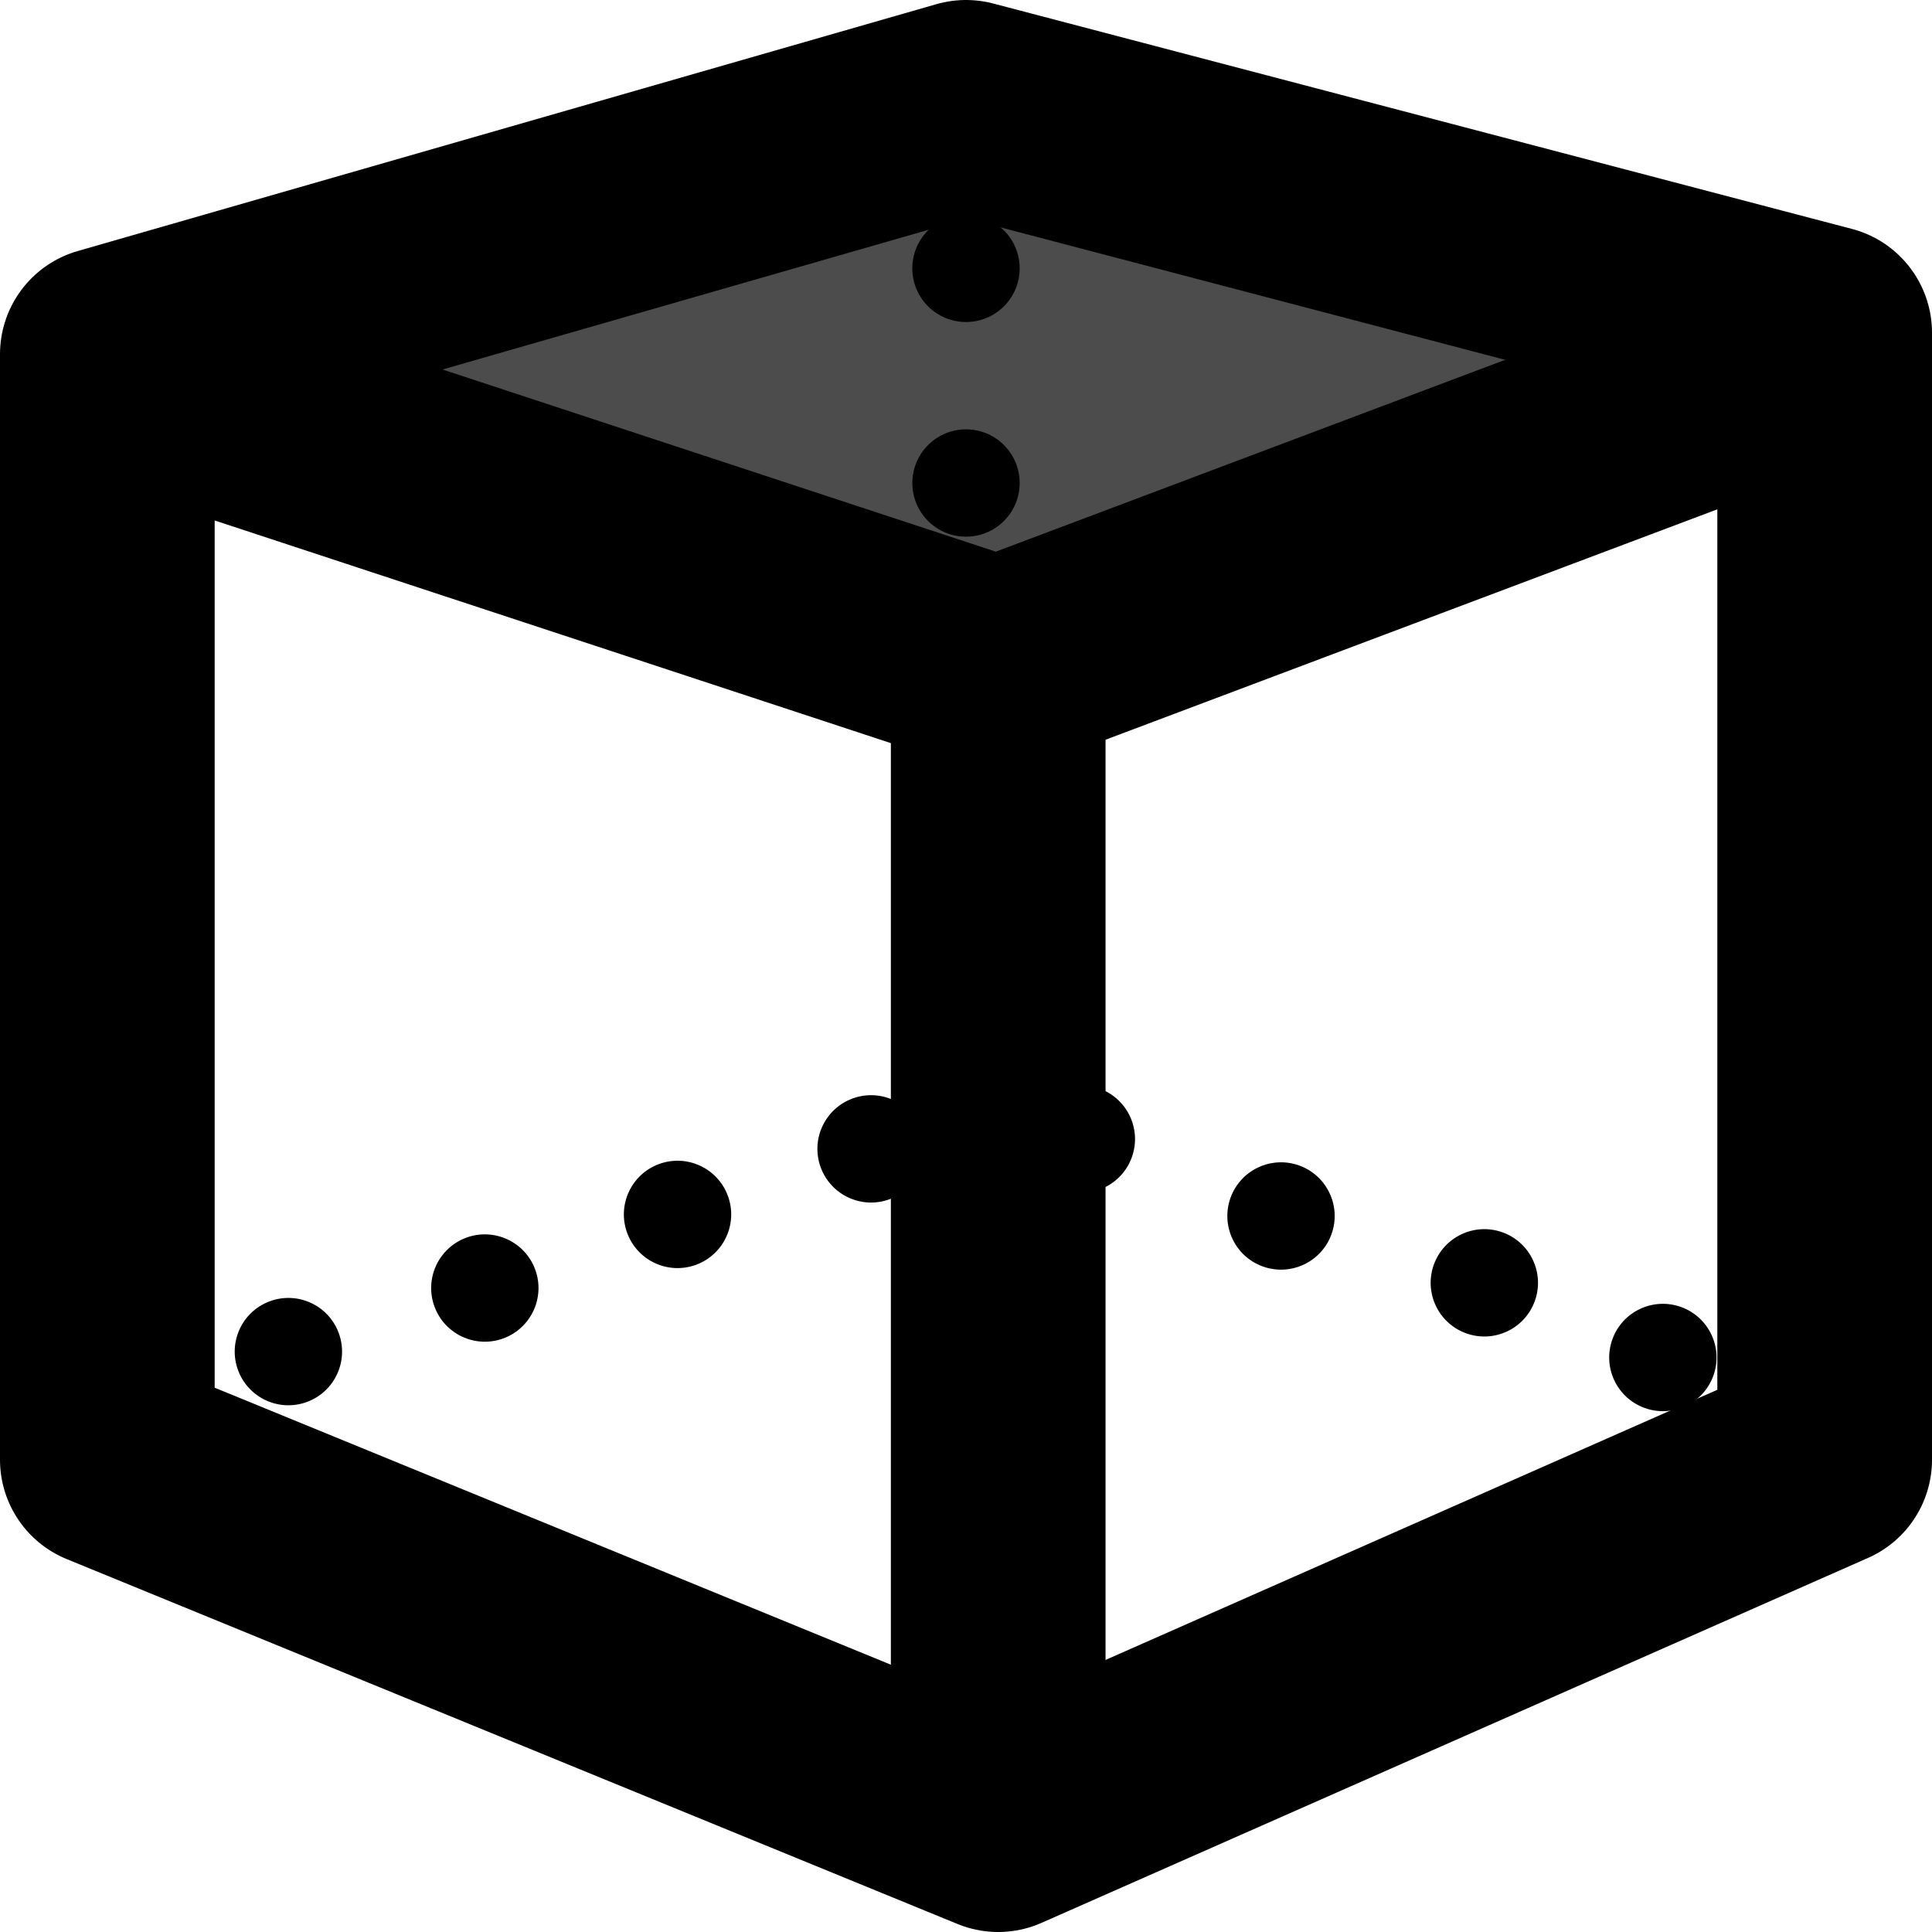
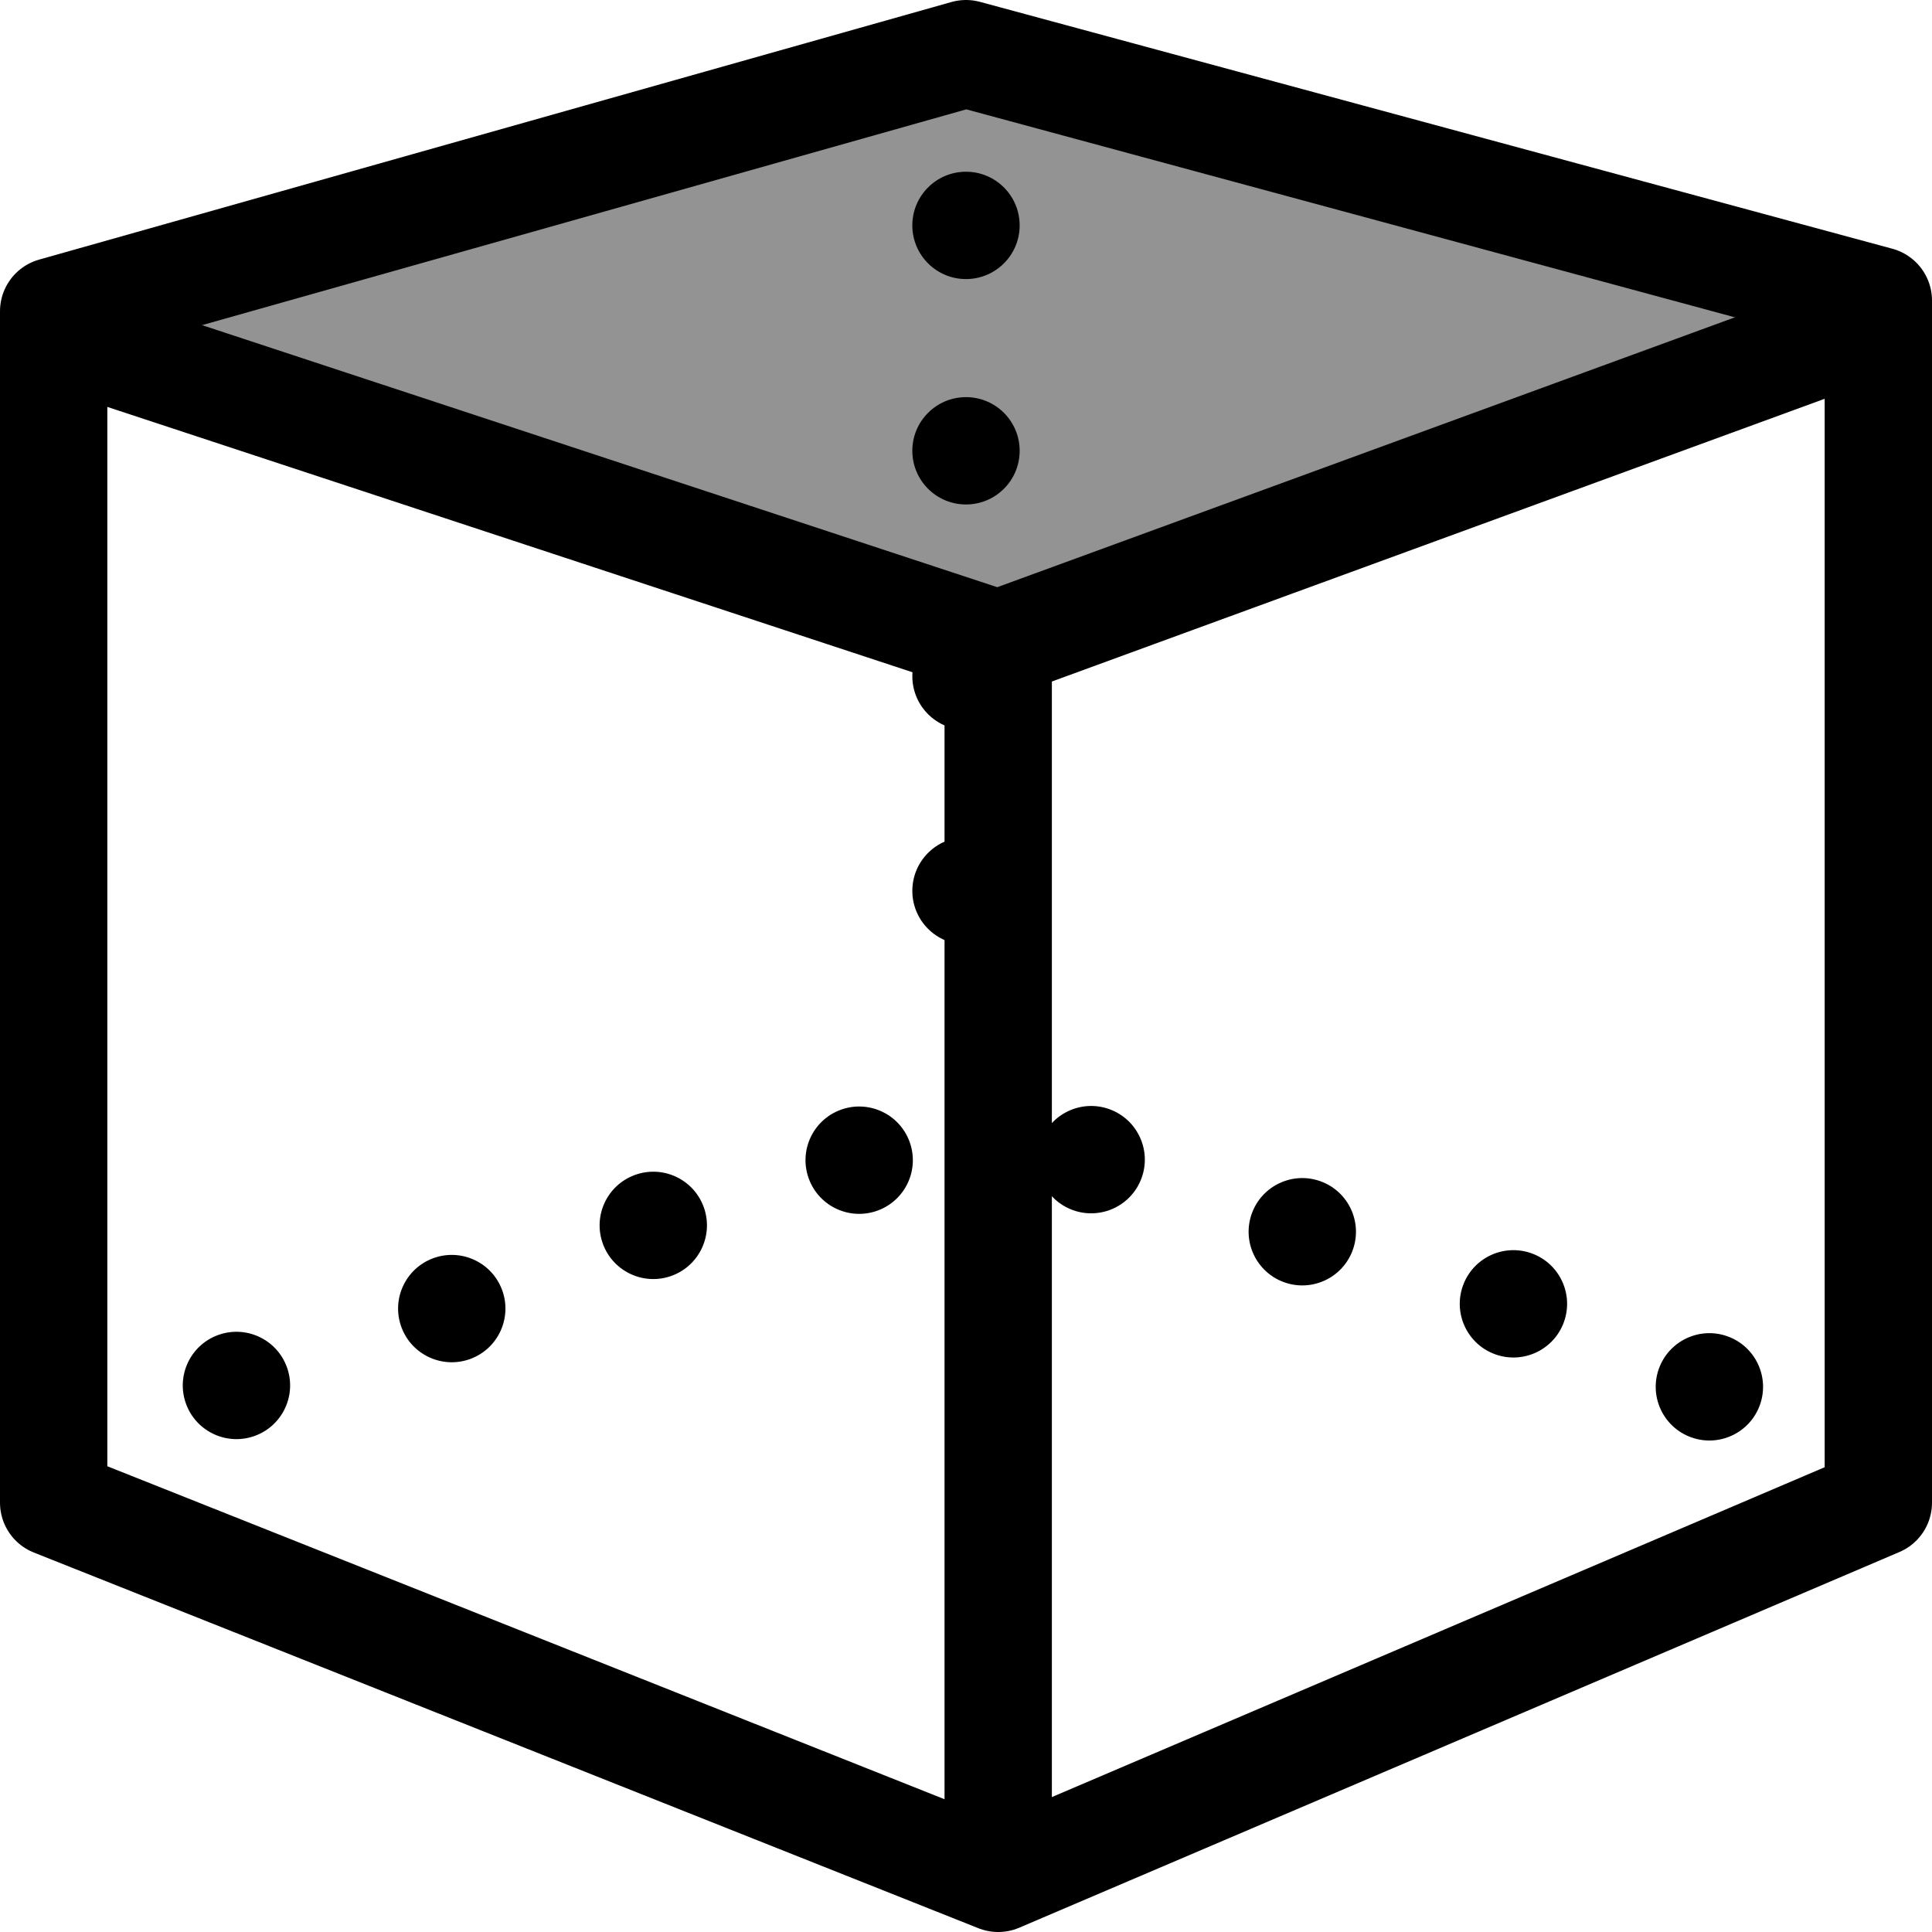
<svg xmlns="http://www.w3.org/2000/svg" version="1.1" id="Layer_1" x="0px" y="0px" viewBox="0 0 18 18" style="enable-background:new 0 0 18 18;" xml:space="preserve">
  <style type="text/css">
- 	.st0{fill:#4C4C4D;}
- 	.st1{fill:none;stroke:#000000;stroke-width:2;stroke-linejoin:round;stroke-miterlimit:10;}
- 	.st2{fill:none;stroke:#000000;stroke-width:2;stroke-linecap:round;stroke-linejoin:round;stroke-miterlimit:10;}
- 	.st3{fill:#939393;stroke:#000000;stroke-width:2;stroke-linejoin:round;stroke-miterlimit:10;}
+ 	.st0{fill:#939393;}
+ 	.st1{fill:none;stroke:#000000;stroke-linejoin:round;stroke-miterlimit:10;}
+ 	.st2{fill:none;stroke:#000000;stroke-linecap:round;stroke-linejoin:round;stroke-miterlimit:10;}
+ 	.st3{fill:#939393;stroke:#000000;stroke-linejoin:round;stroke-miterlimit:10;}
</style>
-   <polygon class="st0" points="17,3.1 9.3,6.2 1.1,3.5 9,1 " />
-   <polygon class="st1" points="9.3,17 1,13.6 1,3.3 9,1 17,3.1 17,13.6 " />
-   <polyline class="st2" points="1.1,3.5 9.3,6.2 17,3.3 " />
-   <line class="st3" x1="9.3" y1="6.2" x2="9.3" y2="17.1" />
+   <polygon class="st0" points="17.5,2.8 9.3,6 0.5,3.1 9,0.5 " />
+   <polygon class="st1" points="9.3,17.5 0.5,14 0.5,2.9 9,0.5 17.5,2.8 17.5,14 " />
+   <polyline class="st2" points="0.5,3.1 9.3,6 17.5,3 " />
+   <line class="st3" x1="9.3" y1="6" x2="9.3" y2="17.6" />
  <g>
-     <ellipse transform="matrix(0.9377 -0.3473 0.3473 0.9377 -3.1959 3.4835)" cx="8.1" cy="10.7" rx="0.5" ry="0.5" />
+     <ellipse transform="matrix(0.9377 -0.3473 0.3473 0.9377 -3.2477 3.4604)" cx="8" cy="10.8" rx="0.5" ry="0.5" />
    <g>
-       <ellipse transform="matrix(0.9377 -0.3473 0.3473 0.9377 -3.5196 2.9064)" cx="6.3" cy="11.3" rx="0.5" ry="0.5" />
-       <ellipse transform="matrix(0.9377 -0.3473 0.3473 0.9377 -3.8702 2.3108)" cx="4.5" cy="12" rx="0.5" ry="0.5" />
-       <ellipse transform="matrix(0.9377 -0.3473 0.3473 0.9377 -4.2209 1.7153)" cx="2.7" cy="12.6" rx="0.5" ry="0.5" />
+       <ellipse transform="matrix(0.9377 -0.3473 0.3473 0.9377 -3.5927 2.8453)" cx="6.1" cy="11.4" rx="0.5" ry="0.5" />
+       <ellipse transform="matrix(0.9377 -0.3473 0.3473 0.9377 -3.9664 2.2105)" cx="4.2" cy="12.2" rx="0.5" ry="0.5" />
+       <ellipse transform="matrix(0.9377 -0.3473 0.3473 0.9377 -4.3402 1.5757)" cx="2.2" cy="12.9" rx="0.5" ry="0.5" />
    </g>
  </g>
  <g>
-     <ellipse transform="matrix(0.3397 -0.9405 0.9405 0.3397 -1.6231 22.945)" cx="15.5" cy="12.6" rx="0.5" ry="0.5" />
+     <ellipse transform="matrix(0.3397 -0.9405 0.9405 0.3397 -1.6077 23.4927)" cx="15.9" cy="12.9" rx="0.5" ry="0.5" />
    <g>
-       <ellipse transform="matrix(0.3397 -0.9405 0.9405 0.3397 -2.1447 20.8543)" cx="13.8" cy="12" rx="0.5" ry="0.5" />
-       <ellipse transform="matrix(0.3397 -0.9405 0.9405 0.3397 -2.7352 18.6824)" cx="11.9" cy="11.3" rx="0.5" ry="0.5" />
-       <ellipse transform="matrix(0.3397 -0.9405 0.9405 0.3397 -3.3256 16.5106)" cx="10.1" cy="10.6" rx="0.5" ry="0.5" />
+       <ellipse transform="matrix(0.3397 -0.9405 0.9405 0.3397 -2.1636 21.2642)" cx="14.1" cy="12.2" rx="0.5" ry="0.5" />
+       <ellipse transform="matrix(0.3397 -0.9405 0.9405 0.3397 -2.793 18.9494)" cx="12.1" cy="11.5" rx="0.5" ry="0.5" />
+       <ellipse transform="matrix(0.3397 -0.9405 0.9405 0.3397 -3.4223 16.6345)" cx="10.1" cy="10.8" rx="0.5" ry="0.5" />
    </g>
  </g>
  <g>
-     <ellipse transform="matrix(1 -3.816151e-003 3.816151e-003 1 -3.175567e-002 3.444976e-002)" cx="9" cy="8.3" rx="0.5" ry="0.5" />
+     <ellipse transform="matrix(1 -3.816151e-003 3.816151e-003 1 -3.168063e-002 3.432925e-002)" cx="9" cy="8.3" rx="0.5" ry="0.5" />
    <g>
-       <ellipse transform="matrix(1 -3.816151e-003 3.816151e-003 1 -2.460072e-002 3.455878e-002)" cx="9" cy="6.5" rx="0.5" ry="0.5" />
-       <ellipse transform="matrix(1 -3.816151e-003 3.816151e-003 1 -1.712666e-002 3.451600e-002)" cx="9" cy="4.5" rx="0.5" ry="0.5" />
-       <ellipse transform="matrix(1 -3.816151e-003 3.816151e-003 1 -9.652615e-003 3.447321e-002)" cx="9" cy="2.5" rx="0.5" ry="0.5" />
+       <ellipse transform="matrix(1 -3.816151e-003 3.816151e-003 1 -2.405443e-002 3.444545e-002)" cx="9" cy="6.3" rx="0.5" ry="0.5" />
+       <ellipse transform="matrix(1 -3.816151e-003 3.816151e-003 1 -1.608813e-002 3.439985e-002)" cx="9" cy="4.2" rx="0.5" ry="0.5" />
+       <ellipse transform="matrix(1 -3.816151e-003 3.816151e-003 1 -8.121818e-003 3.435425e-002)" cx="9" cy="2.1" rx="0.5" ry="0.5" />
    </g>
  </g>
</svg>
